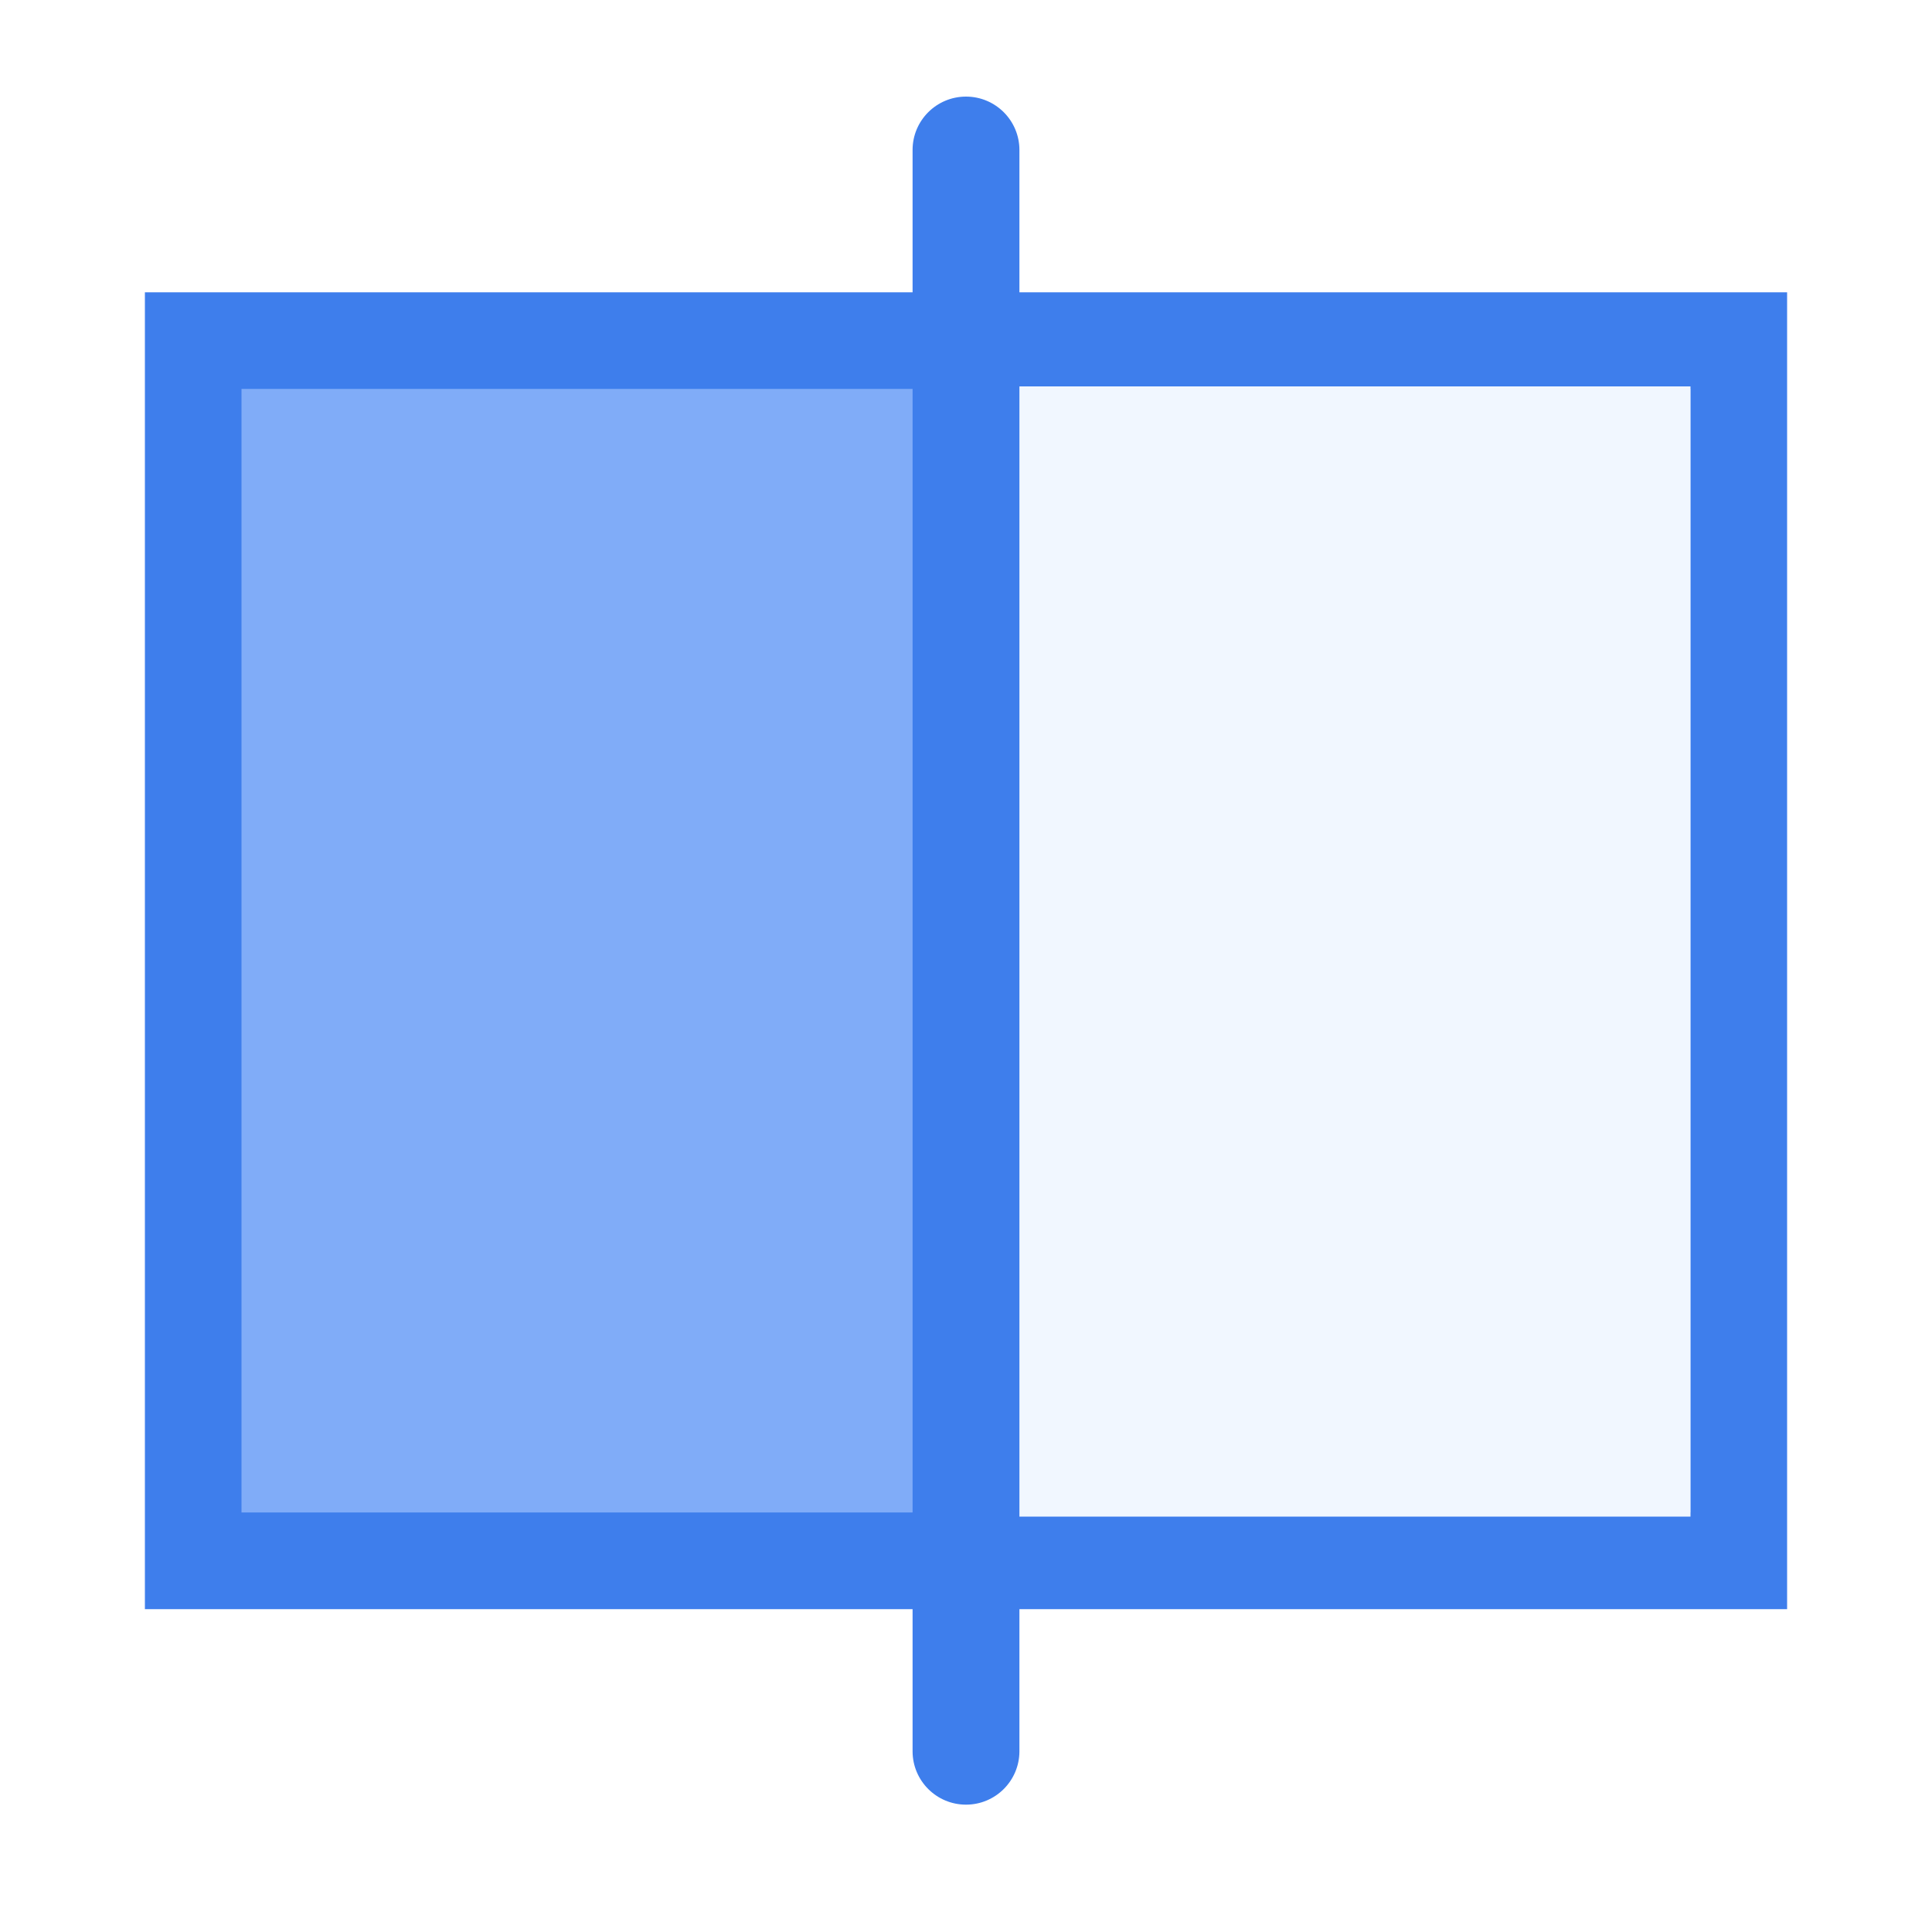
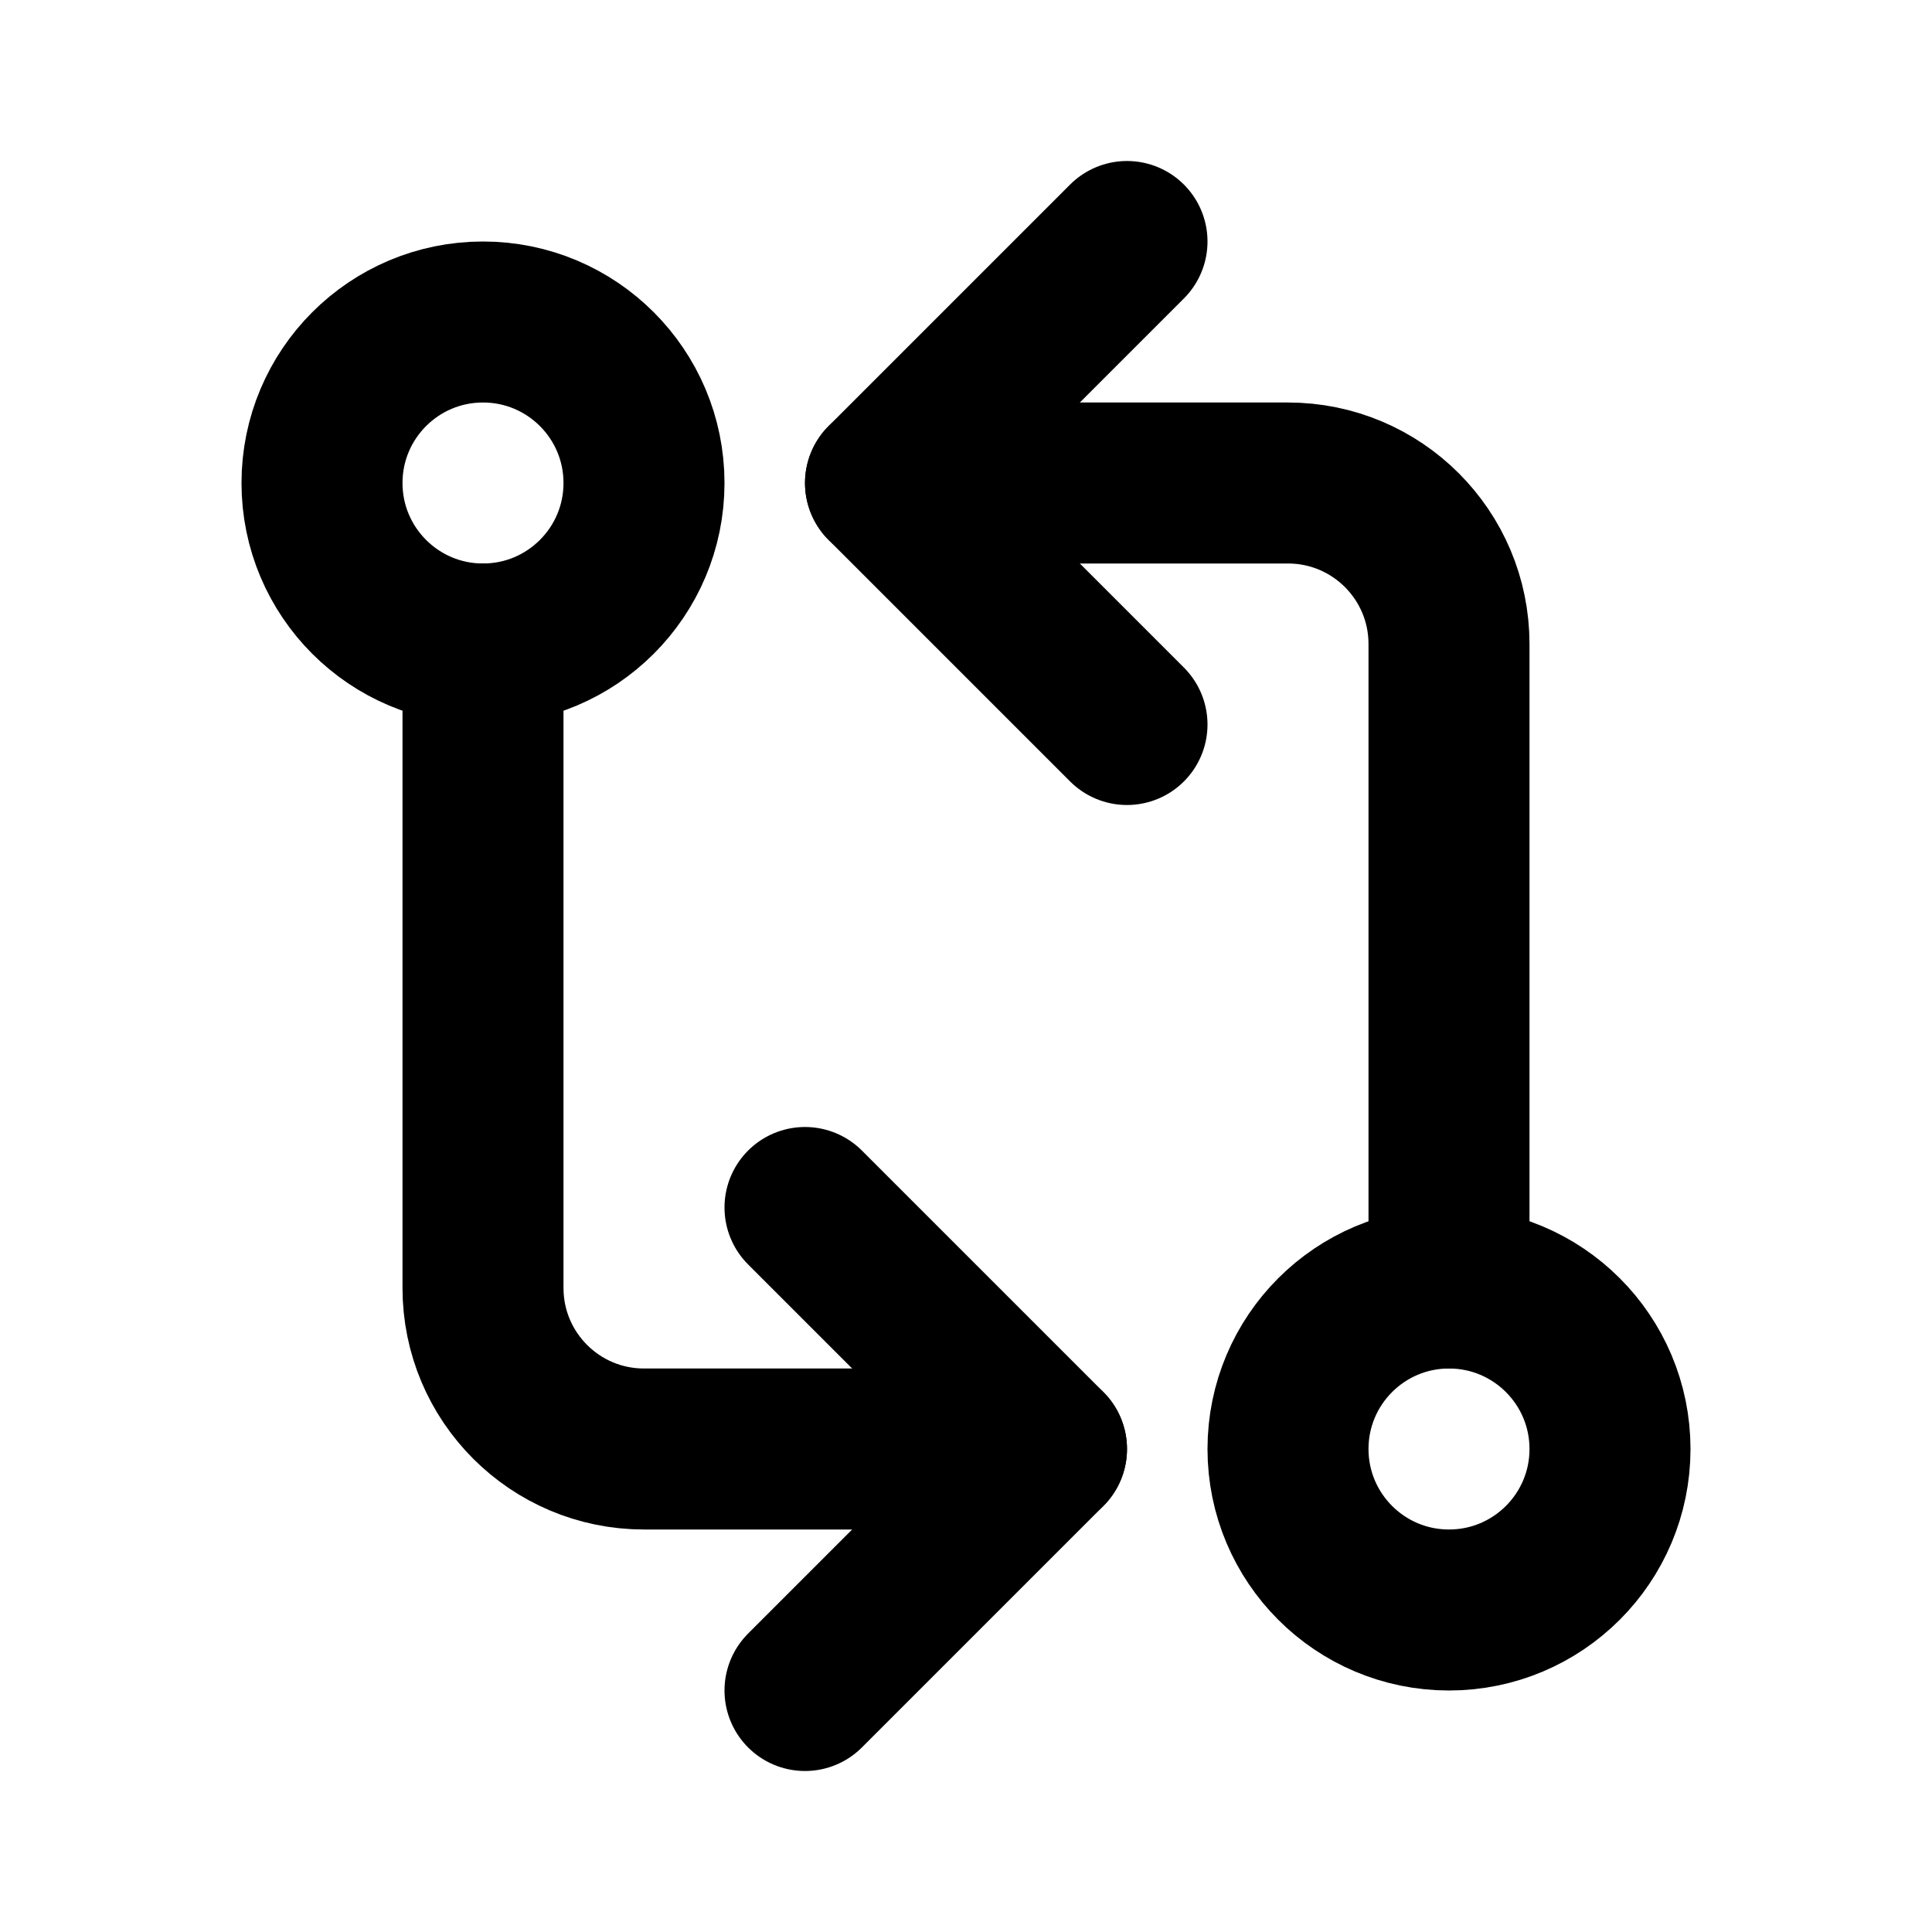
- <svg xmlns="http://www.w3.org/2000/svg" class="icon" width="200px" height="200.00px" viewBox="0 0 1024 1024" version="1.1">
-   <path d="M102.4 180.531h819.2v646.758H102.4z" fill="#80ACF8" />
-   <path d="M947.2 154.931v697.958h-870.4V154.931h870.4z m-51.2 51.2h-768v595.507h768V206.182z" fill="#3E7EEC" />
-   <path d="M512 204.8v599.04h384V204.8z" fill="#F1F7FF" />
-   <path d="M512 51.2c15.616 0 28.314 12.646 28.314 28.314v848.845a28.314 28.314 0 0 1-56.627 0V79.462c0-15.616 12.698-28.262 28.314-28.262z" fill="#3E7EEC" />
+ <svg xmlns="http://www.w3.org/2000/svg" width="24" height="24" viewBox="0 0 24 24" fill="none" stroke="currentColor" stroke-width="2" stroke-linecap="round" stroke-linejoin="round" class="icon icon-tabler icons-tabler-outline icon-tabler-git-compare">
+   <path stroke="none" d="M0 0h24v24H0z" fill="none" />
+   <path d="M4 6a2 2 0 1 0 4 0a2 2 0 1 0 -4 0" />
+   <path d="M16 18a2 2 0 1 0 4 0a2 2 0 1 0 -4 0" />
+   <path d="M11 6h5a2 2 0 0 1 2 2v8" />
+   <path d="M14 9l-3 -3l3 -3" />
+   <path d="M13 18h-5a2 2 0 0 1 -2 -2v-8" />
+   <path d="M10 15l3 3l-3 3" />
</svg>
